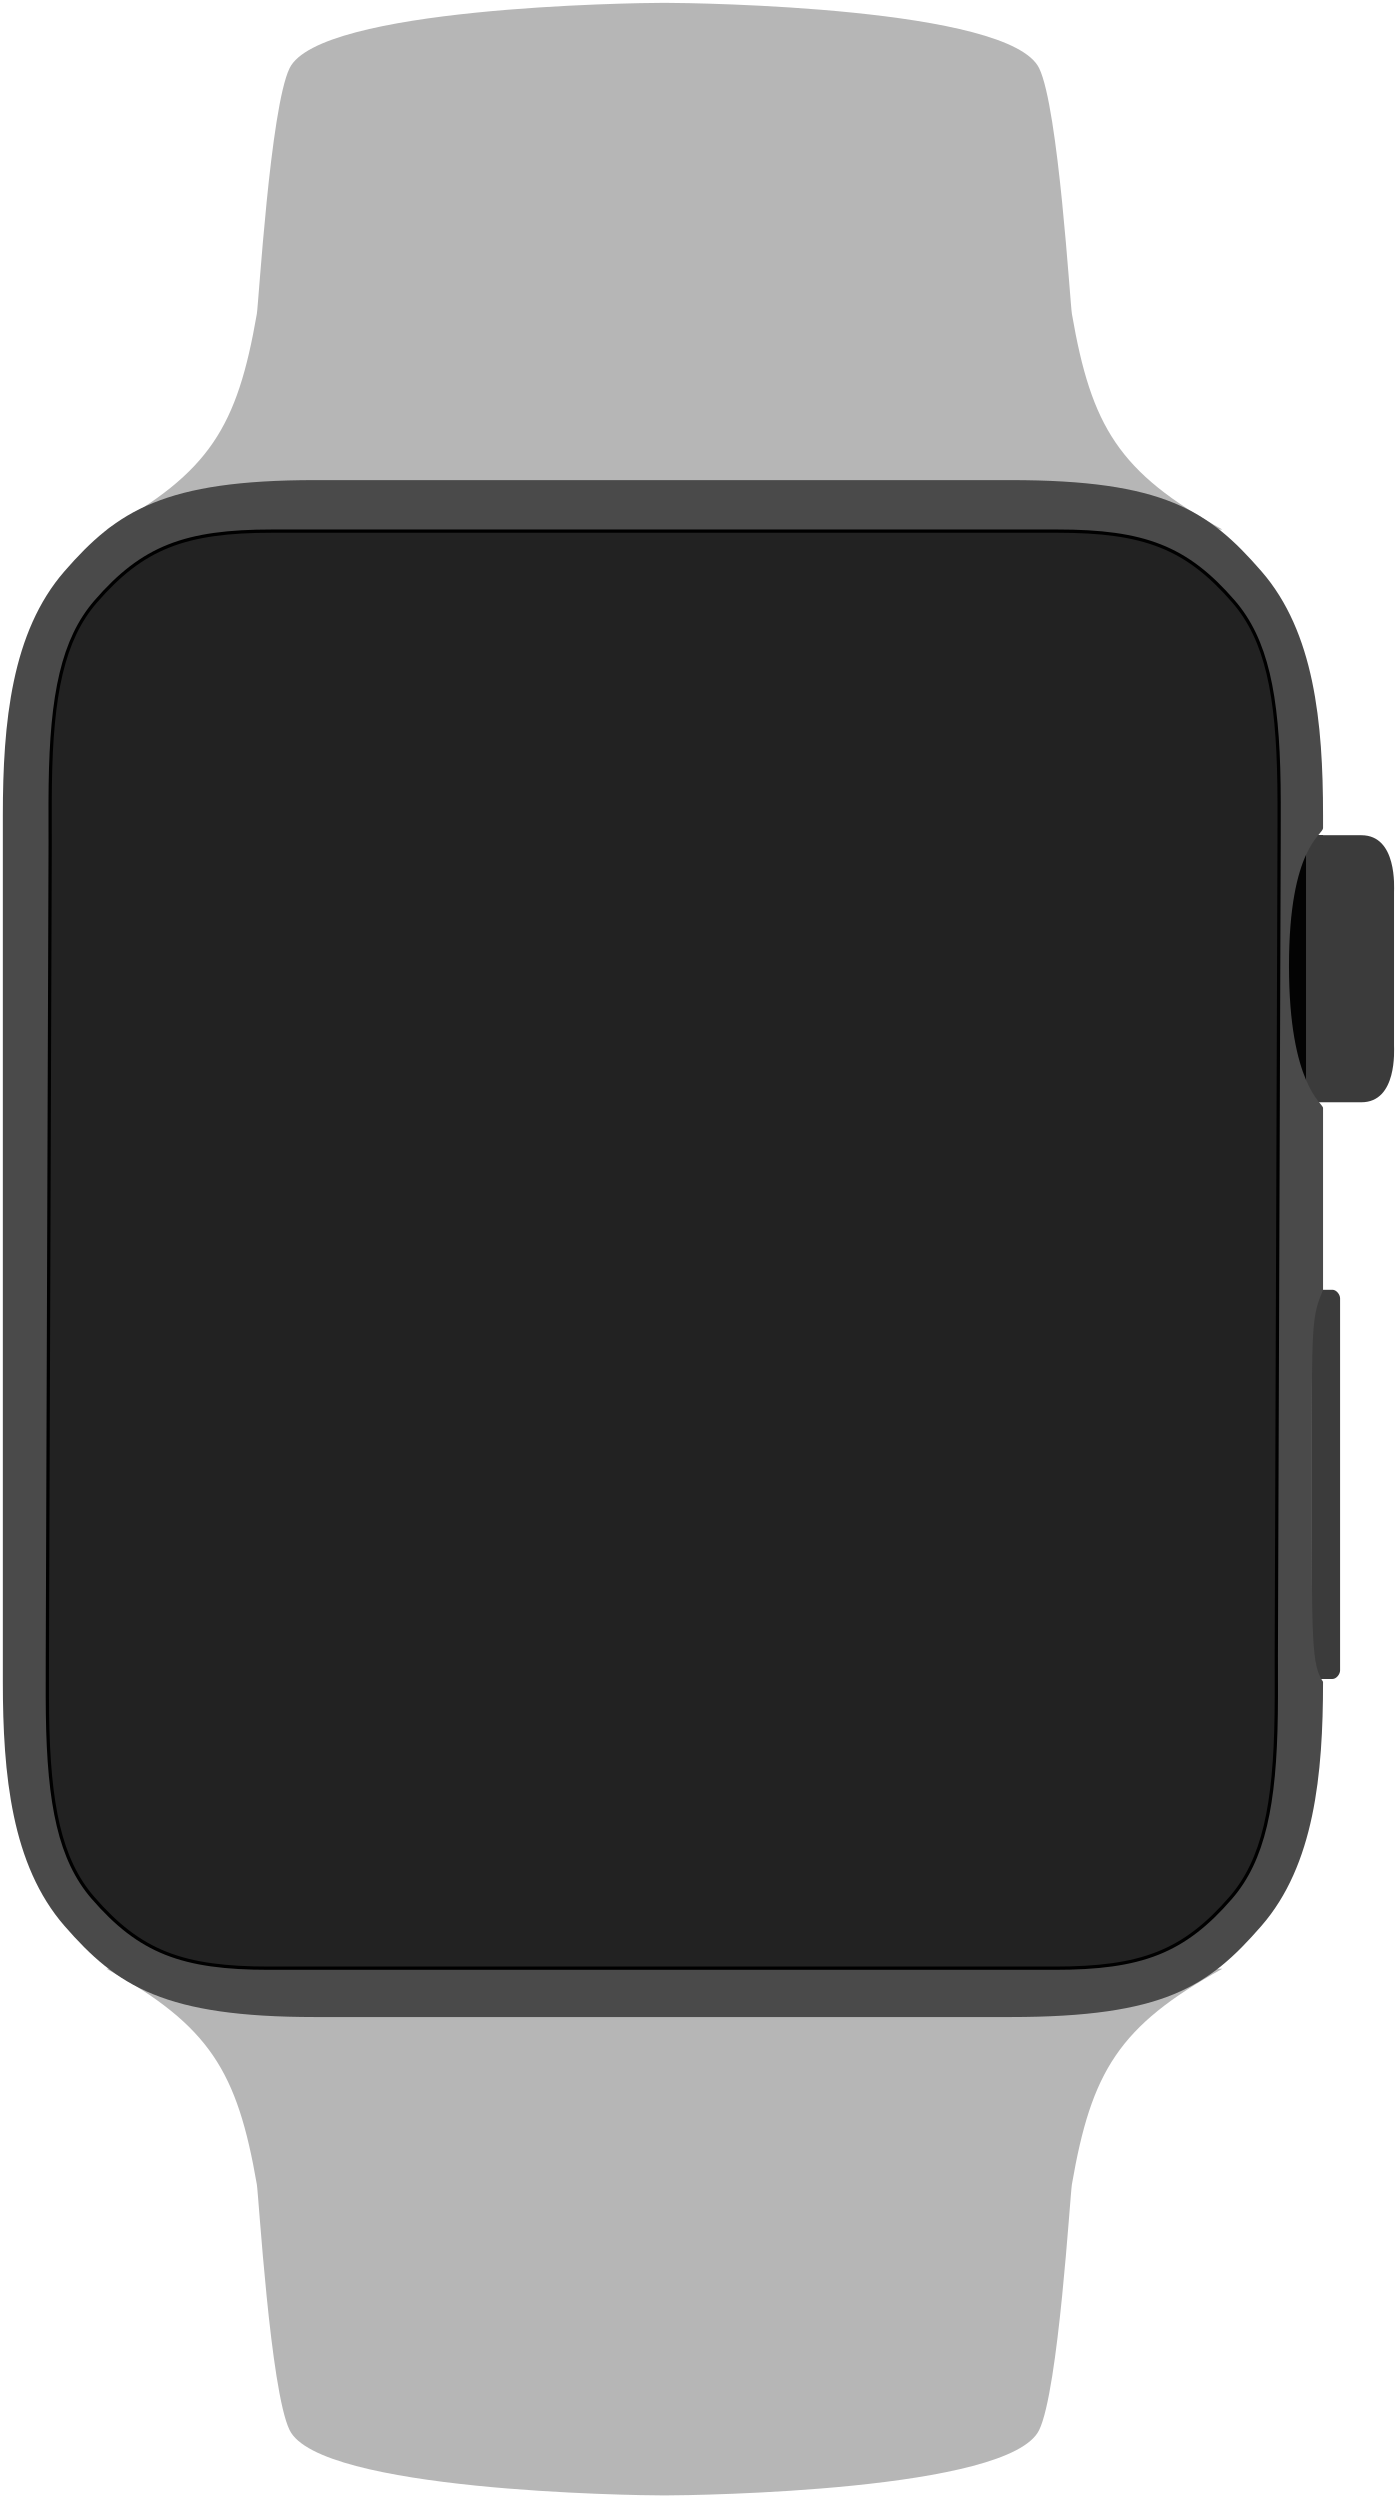
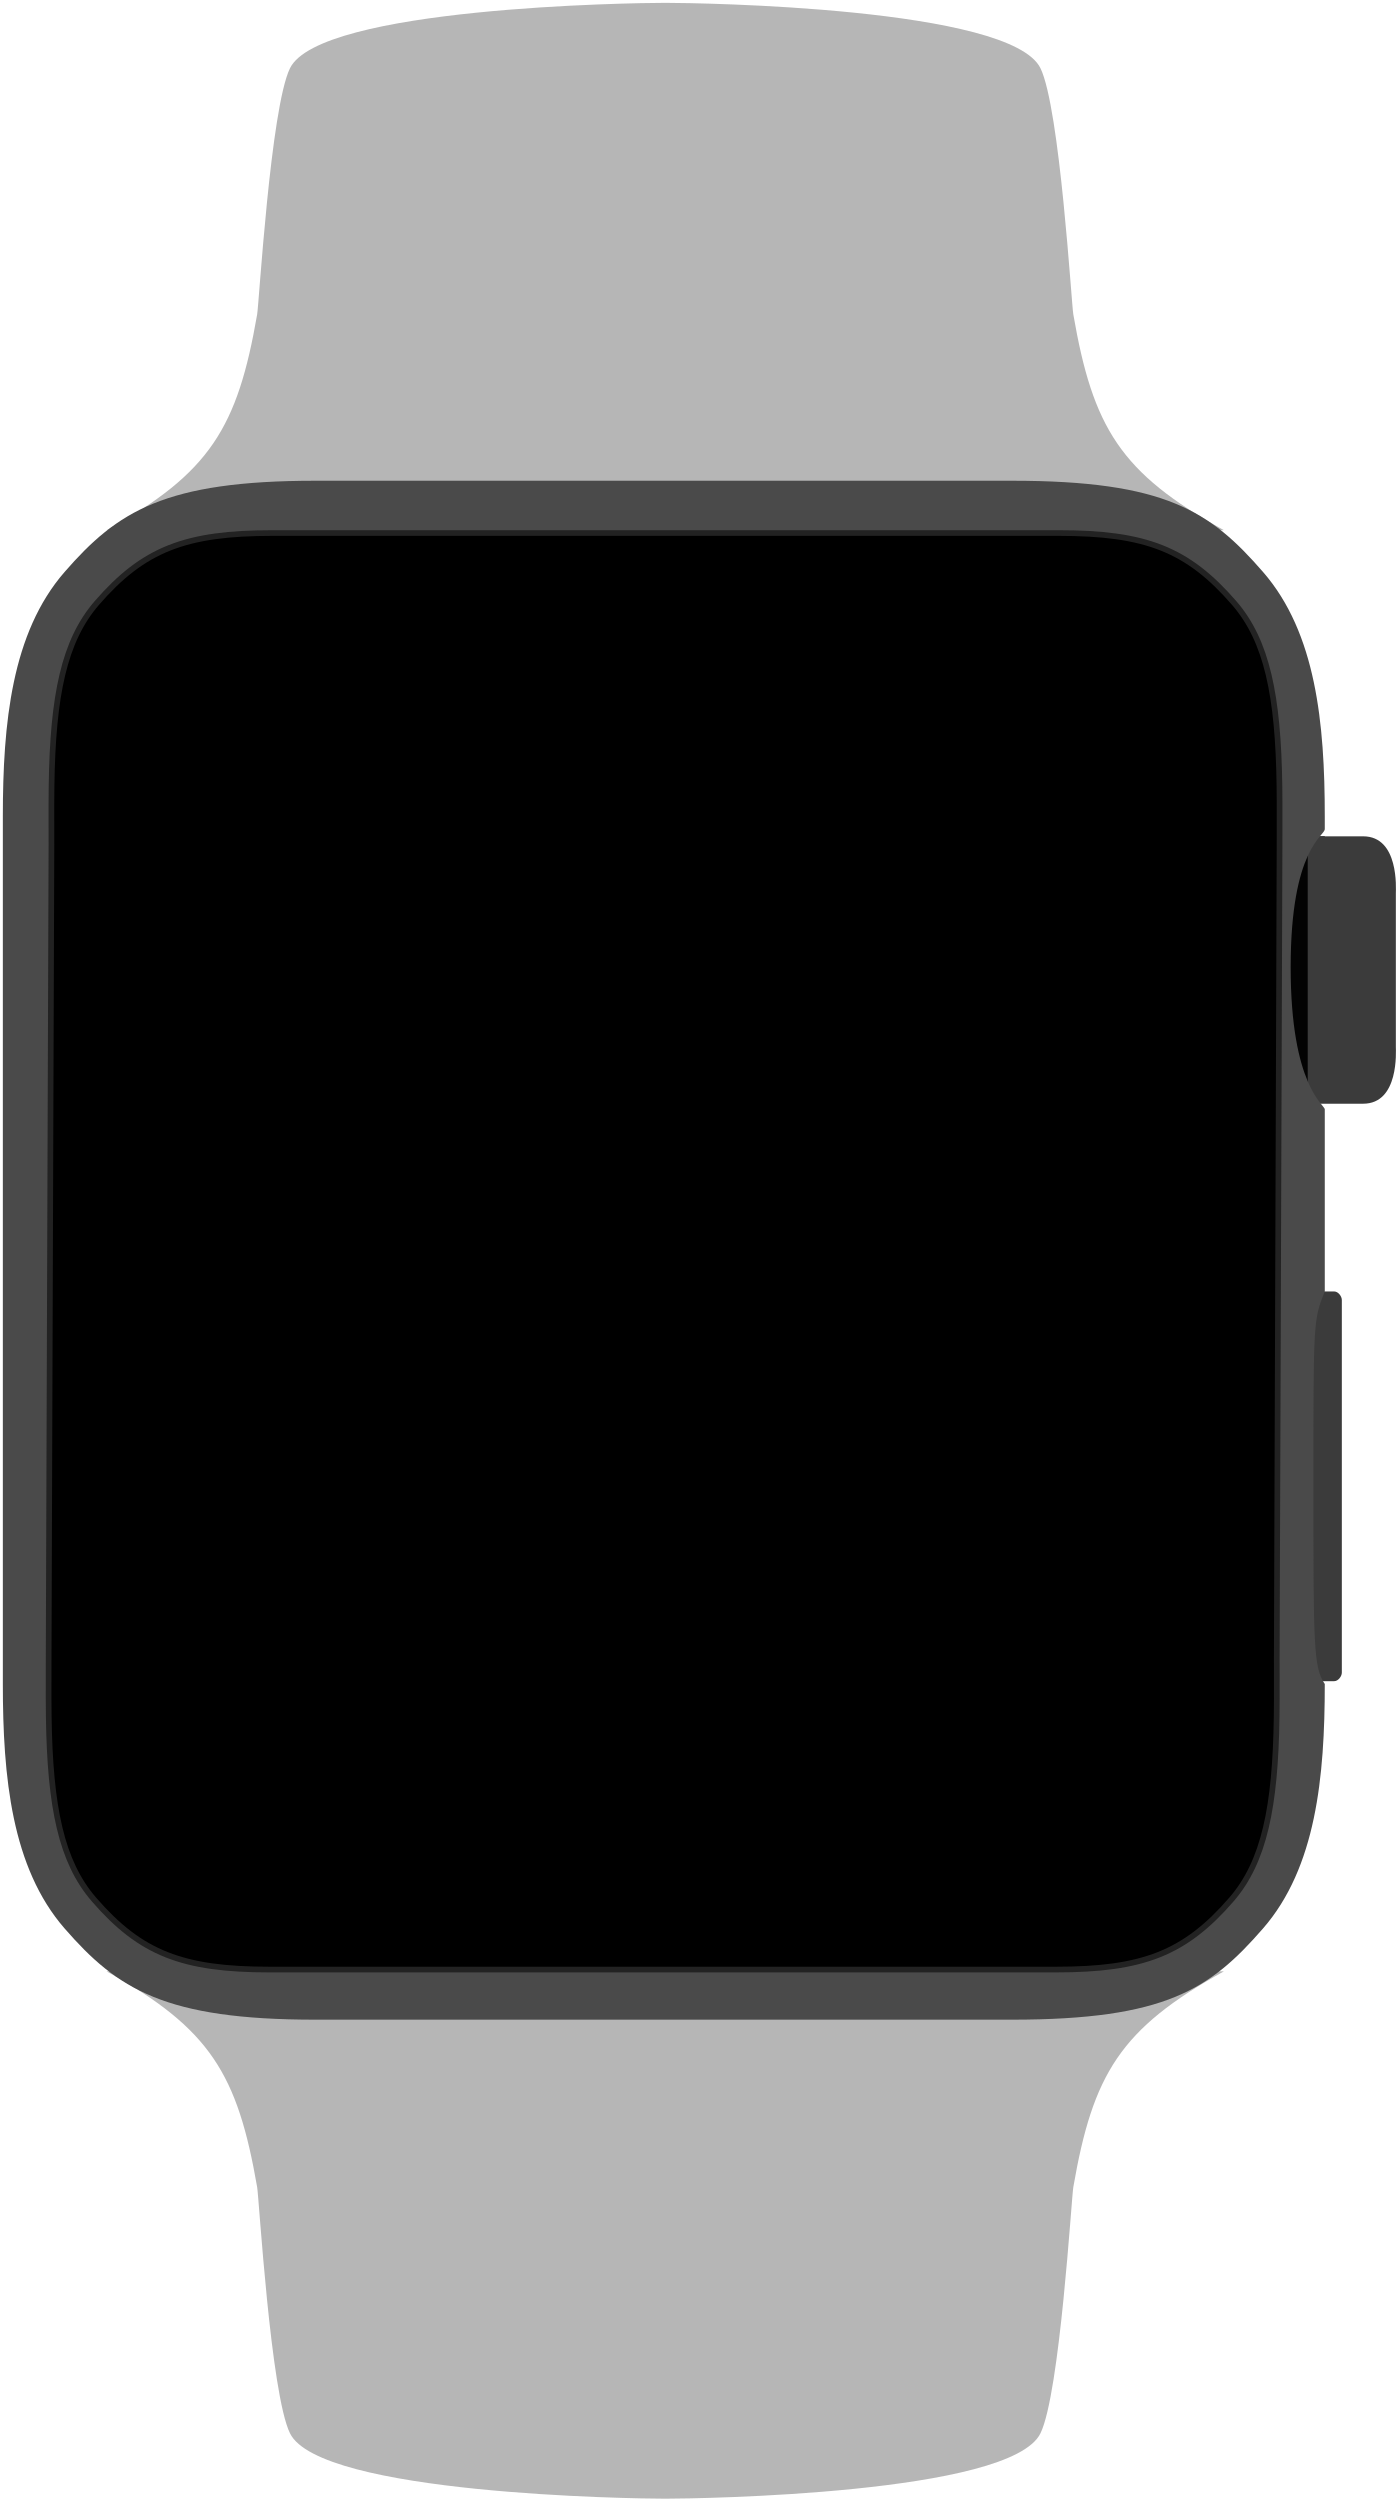
- <svg xmlns="http://www.w3.org/2000/svg" width="214" height="383" viewBox="0 0 214 383">
+ <svg xmlns="http://www.w3.org/2000/svg" width="428" height="765" viewBox="0 0 428 765">
  <g fill="none" fill-rule="evenodd">
-     <g fill="#B6B6B6" transform="translate(15.659)">
-       <path d="M86.122,0.435 C91.21,0.437 138.996,1.116 143.537,10.445 C146.505,16.544 148.273,46.454 148.558,48.099 C151.552,65.388 155.742,72.356 171.602,81.122 L0.642,81.122 C16.501,72.356 20.692,65.388 23.686,48.099 C23.971,46.454 25.739,16.544 28.707,10.445 C33.248,1.116 81.034,0.437 86.122,0.435 Z" />
-       <path d="M86.122,301.613 C91.21,301.614 138.996,302.293 143.537,311.623 C146.505,317.721 148.273,347.632 148.558,349.277 C151.552,366.565 155.742,373.533 171.602,382.299 L0.642,382.299 C16.501,373.533 20.692,366.565 23.686,349.277 C23.971,347.632 25.739,317.721 28.707,311.623 C33.248,302.293 81.034,301.614 86.122,301.613 Z" transform="matrix(1 0 0 -1 0 683.912)" />
+     <g fill="#B6B6B6" transform="translate(31.317)">
+       <path d="M172.244,0.87 C182.42,0.874 277.991,2.232 287.073,20.891 C293.009,33.088 296.545,92.909 297.115,96.199 C303.103,130.776 311.485,144.711 343.204,162.244 L1.284,162.244 C33.003,144.711 41.385,130.776 47.373,96.199 C47.942,92.909 51.478,33.088 57.415,20.891 C66.497,2.232 162.068,0.874 172.244,0.87 Z" />
+       <path d="M172.244,603.225 C182.42,603.228 277.991,604.586 287.073,623.245 C293.009,635.442 296.545,695.263 297.115,698.553 C303.103,733.131 311.485,747.066 343.204,764.599 L1.284,764.599 C33.003,747.066 41.385,733.131 47.373,698.553 C47.942,695.263 51.478,635.442 57.415,623.245 C66.497,604.586 162.068,603.228 172.244,603.225 Z" transform="matrix(1 0 0 -1 0 1367.824)" />
    </g>
-     <g transform="translate(196.602 127.957)">
-       <rect width="6.089" height="40.041" fill="#030303" />
-       <path fill="#3B3B3B" d="M16.963 8.705L16.963 32.207C16.963 32.833 17.487 40.911 11.958 40.911L3.48 40.911 3.48 0 11.958 0C17.487 0 16.963 8.079 16.963 8.705zM7.533 129.262L4.27 129.262 4.27 69.636 7.533 69.636C8.144 69.636 8.699 70.384 8.699 70.942L8.699 127.957C8.699 128.515 8.144 129.262 7.533 129.262z" />
+     <g transform="translate(393.203 255.914)">
+       <rect width="12.179" height="80.082" fill="#030303" />
+       <path fill="#3B3B3B" d="M33.927 17.409L33.927 64.414C33.927 65.665 34.973 81.823 23.916 81.823L6.959 81.823 6.959 0 23.916 0C34.973 0 33.927 16.157 33.927 17.409zM15.067 258.525L8.541 258.525 8.541 139.273 15.067 139.273C16.288 139.273 17.398 140.768 17.398 141.884L17.398 255.914C17.398 257.03 16.288 258.525 15.067 258.525z" />
    </g>
-     <g transform="translate(0 73.118)">
-       <path fill="#4A4A4A" d="M202.691,51.792 C202.691,52.652 202.691,53.296 202.691,53.726 C202.691,54.839 197.472,56.58 197.472,74.859 C197.472,93.139 202.691,95.89 202.691,96.62 C202.691,97.326 202.691,106.624 202.691,124.475 C200.951,128.827 200.951,128.827 200.951,153.772 C200.951,178.717 200.951,181.925 202.691,184.536 C202.691,198.786 201.344,212.617 193.252,221.926 C185.159,231.234 178.333,235.893 154.805,235.893 L48.28,235.893 C25.228,235.893 17.967,231.234 9.874,221.926 C1.782,212.617 0.435,198.784 0.435,184.536 L0.435,51.792 C0.435,37.544 1.782,23.711 9.874,14.403 C17.967,5.094 25.228,0.435 48.28,0.435 L154.805,0.435 C178.333,0.435 185.159,5.094 193.252,14.403 C201.344,23.711 202.691,37.544 202.691,51.792 Z" />
-       <path fill="#222" stroke="#000" stroke-width=".5" d="M195.53,180.531 L195.53,180.53 L195.957,56.129 C195.957,55.461 195.958,54.932 195.961,53.704 C195.969,50.437 195.966,48.956 195.94,47.118 C195.749,33.277 194.019,24.856 188.981,19.037 C181.79,10.732 175.299,8.25 161.991,8.25 L41.652,8.25 C28.344,8.25 21.852,10.732 14.661,19.037 C9.623,24.856 7.893,33.277 7.702,47.118 C7.676,48.956 7.674,50.437 7.681,53.704 C7.684,54.932 7.685,55.461 7.685,56.13 L7.257,180.531 C7.257,181.199 7.257,181.728 7.254,182.956 C7.246,186.223 7.249,187.705 7.274,189.542 C7.466,203.384 9.196,211.805 14.234,217.623 C21.424,225.928 27.916,228.41 41.224,228.41 L161.563,228.41 C174.871,228.41 181.363,225.928 188.553,217.623 C193.591,211.805 195.322,203.384 195.513,189.542 C195.538,187.705 195.541,186.223 195.534,182.956 C195.531,181.728 195.53,181.199 195.53,180.531 Z M196.03,180.531 L196.03,180.532 L196.03,180.531 C196.03,180.531 196.03,180.531 196.03,180.531 Z" />
-       <rect width="136" height="170" x="34" y="33" fill="#222" />
+     <g transform="translate(0 146.236)">
+       <path fill="#4A4A4A" d="M405.382,103.584 C405.382,105.303 405.382,106.592 405.382,107.452 C405.382,109.677 394.943,113.159 394.943,149.718 C394.943,186.277 405.382,191.78 405.382,193.241 C405.382,194.651 405.382,213.247 405.382,248.95 C401.902,257.655 401.902,257.655 401.902,307.544 C401.902,357.433 401.902,363.85 405.382,369.073 C405.382,397.571 402.689,425.234 386.503,443.851 C370.318,462.469 356.667,471.786 309.61,471.786 L96.561,471.786 C50.455,471.786 35.934,462.469 19.749,443.851 C3.563,425.234 0.87,397.568 0.87,369.073 L0.87,103.584 C0.87,75.088 3.563,47.423 19.749,28.805 C35.934,10.188 50.455,0.87 96.561,0.87 L309.61,0.87 C356.667,0.87 370.318,10.188 386.503,28.805 C402.689,47.423 405.382,75.088 405.382,103.584 Z" />
+       <path fill="#000" stroke="#222" stroke-width="1.74" d="M390.69,361.062 L390.69,361.059 L391.545,112.258 C391.545,110.922 391.546,109.863 391.552,107.407 C391.567,100.875 391.562,97.914 391.511,94.242 C391.129,66.641 387.683,49.867 377.682,38.316 C363.378,21.795 350.497,16.87 323.981,16.87 L83.304,16.87 C56.787,16.87 43.907,21.795 29.602,38.316 C19.602,49.867 16.155,66.641 15.774,94.242 C15.723,97.914 15.718,100.875 15.732,107.407 C15.738,109.863 15.74,110.922 15.74,112.261 L14.885,361.062 C14.885,362.398 14.883,363.457 14.877,365.914 C14.862,372.445 14.868,375.407 14.919,379.079 C15.3,406.679 18.747,423.454 28.747,435.004 C43.052,451.525 55.932,456.45 82.449,456.45 L323.126,456.45 C349.642,456.45 362.522,451.525 376.827,435.004 C386.828,423.454 390.274,406.679 390.656,379.079 C390.707,375.407 390.712,372.445 390.697,365.914 C390.691,363.457 390.69,362.398 390.69,361.062 Z M392.43,361.064 L392.43,361.065 L392.43,361.062 C392.43,361.063 392.43,361.063 392.43,361.064 Z" />
+       <rect width="272" height="340" x="68" y="66" fill="#000" />
    </g>
  </g>
</svg>
